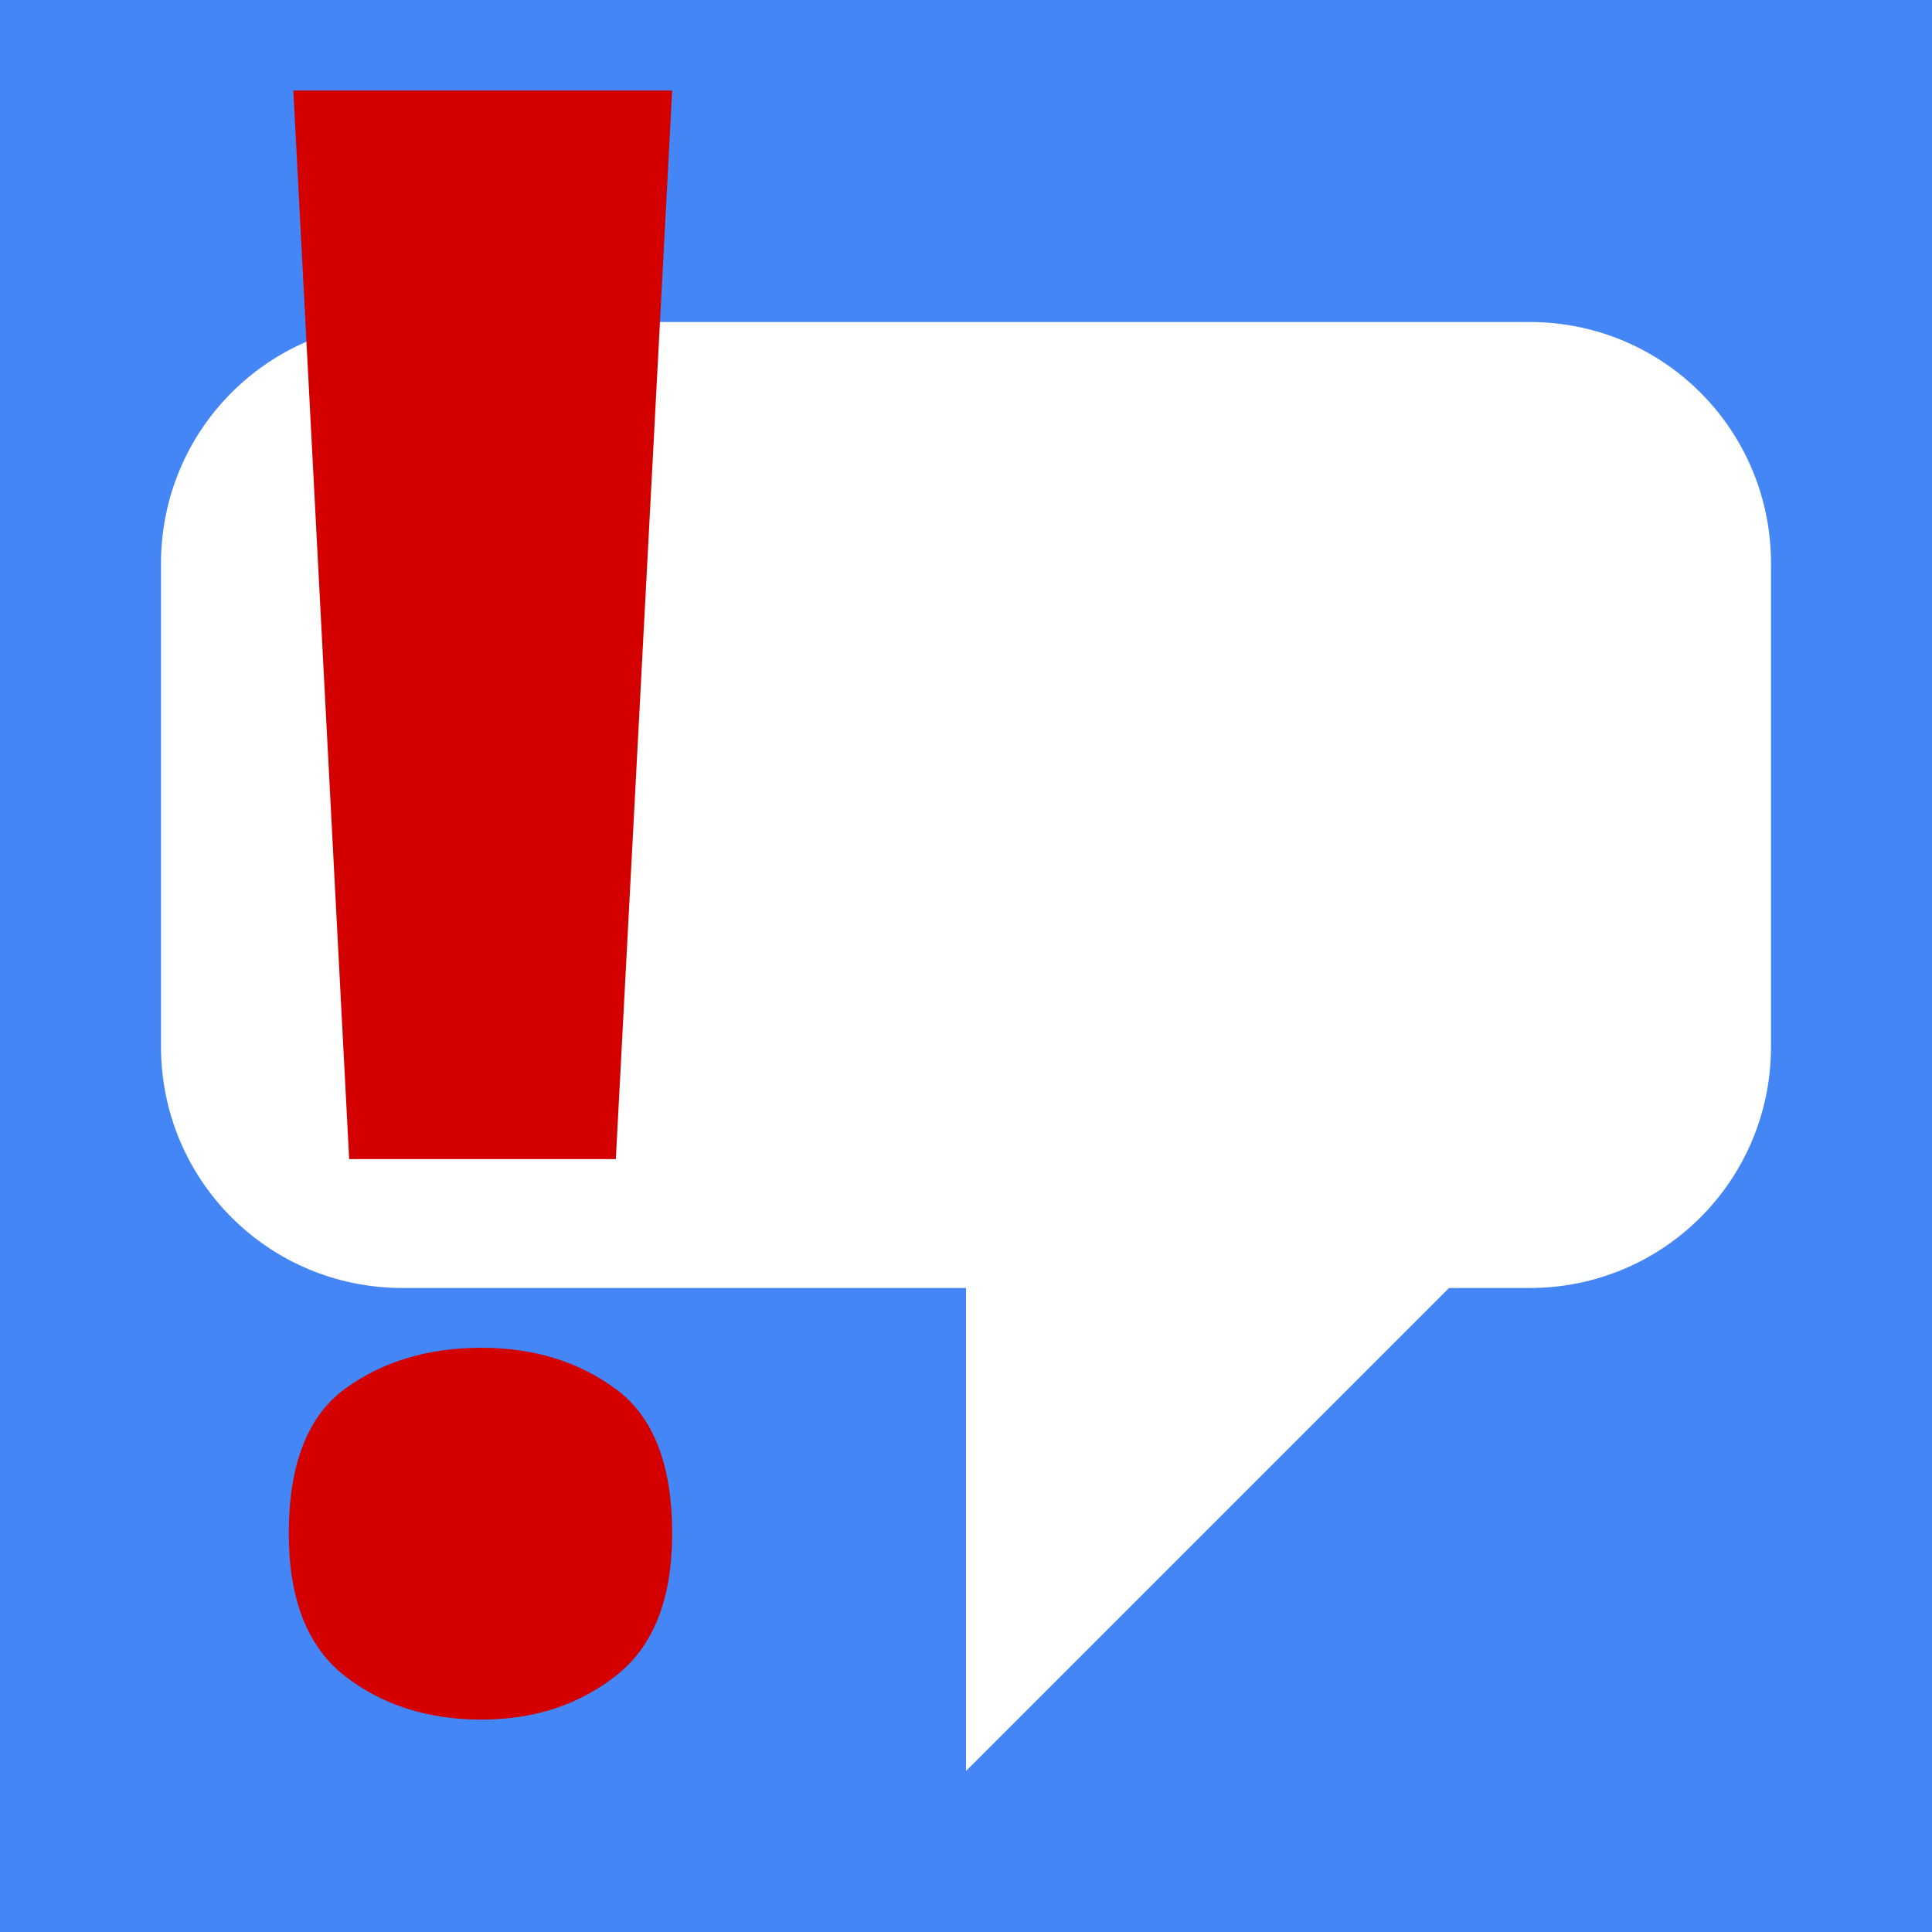
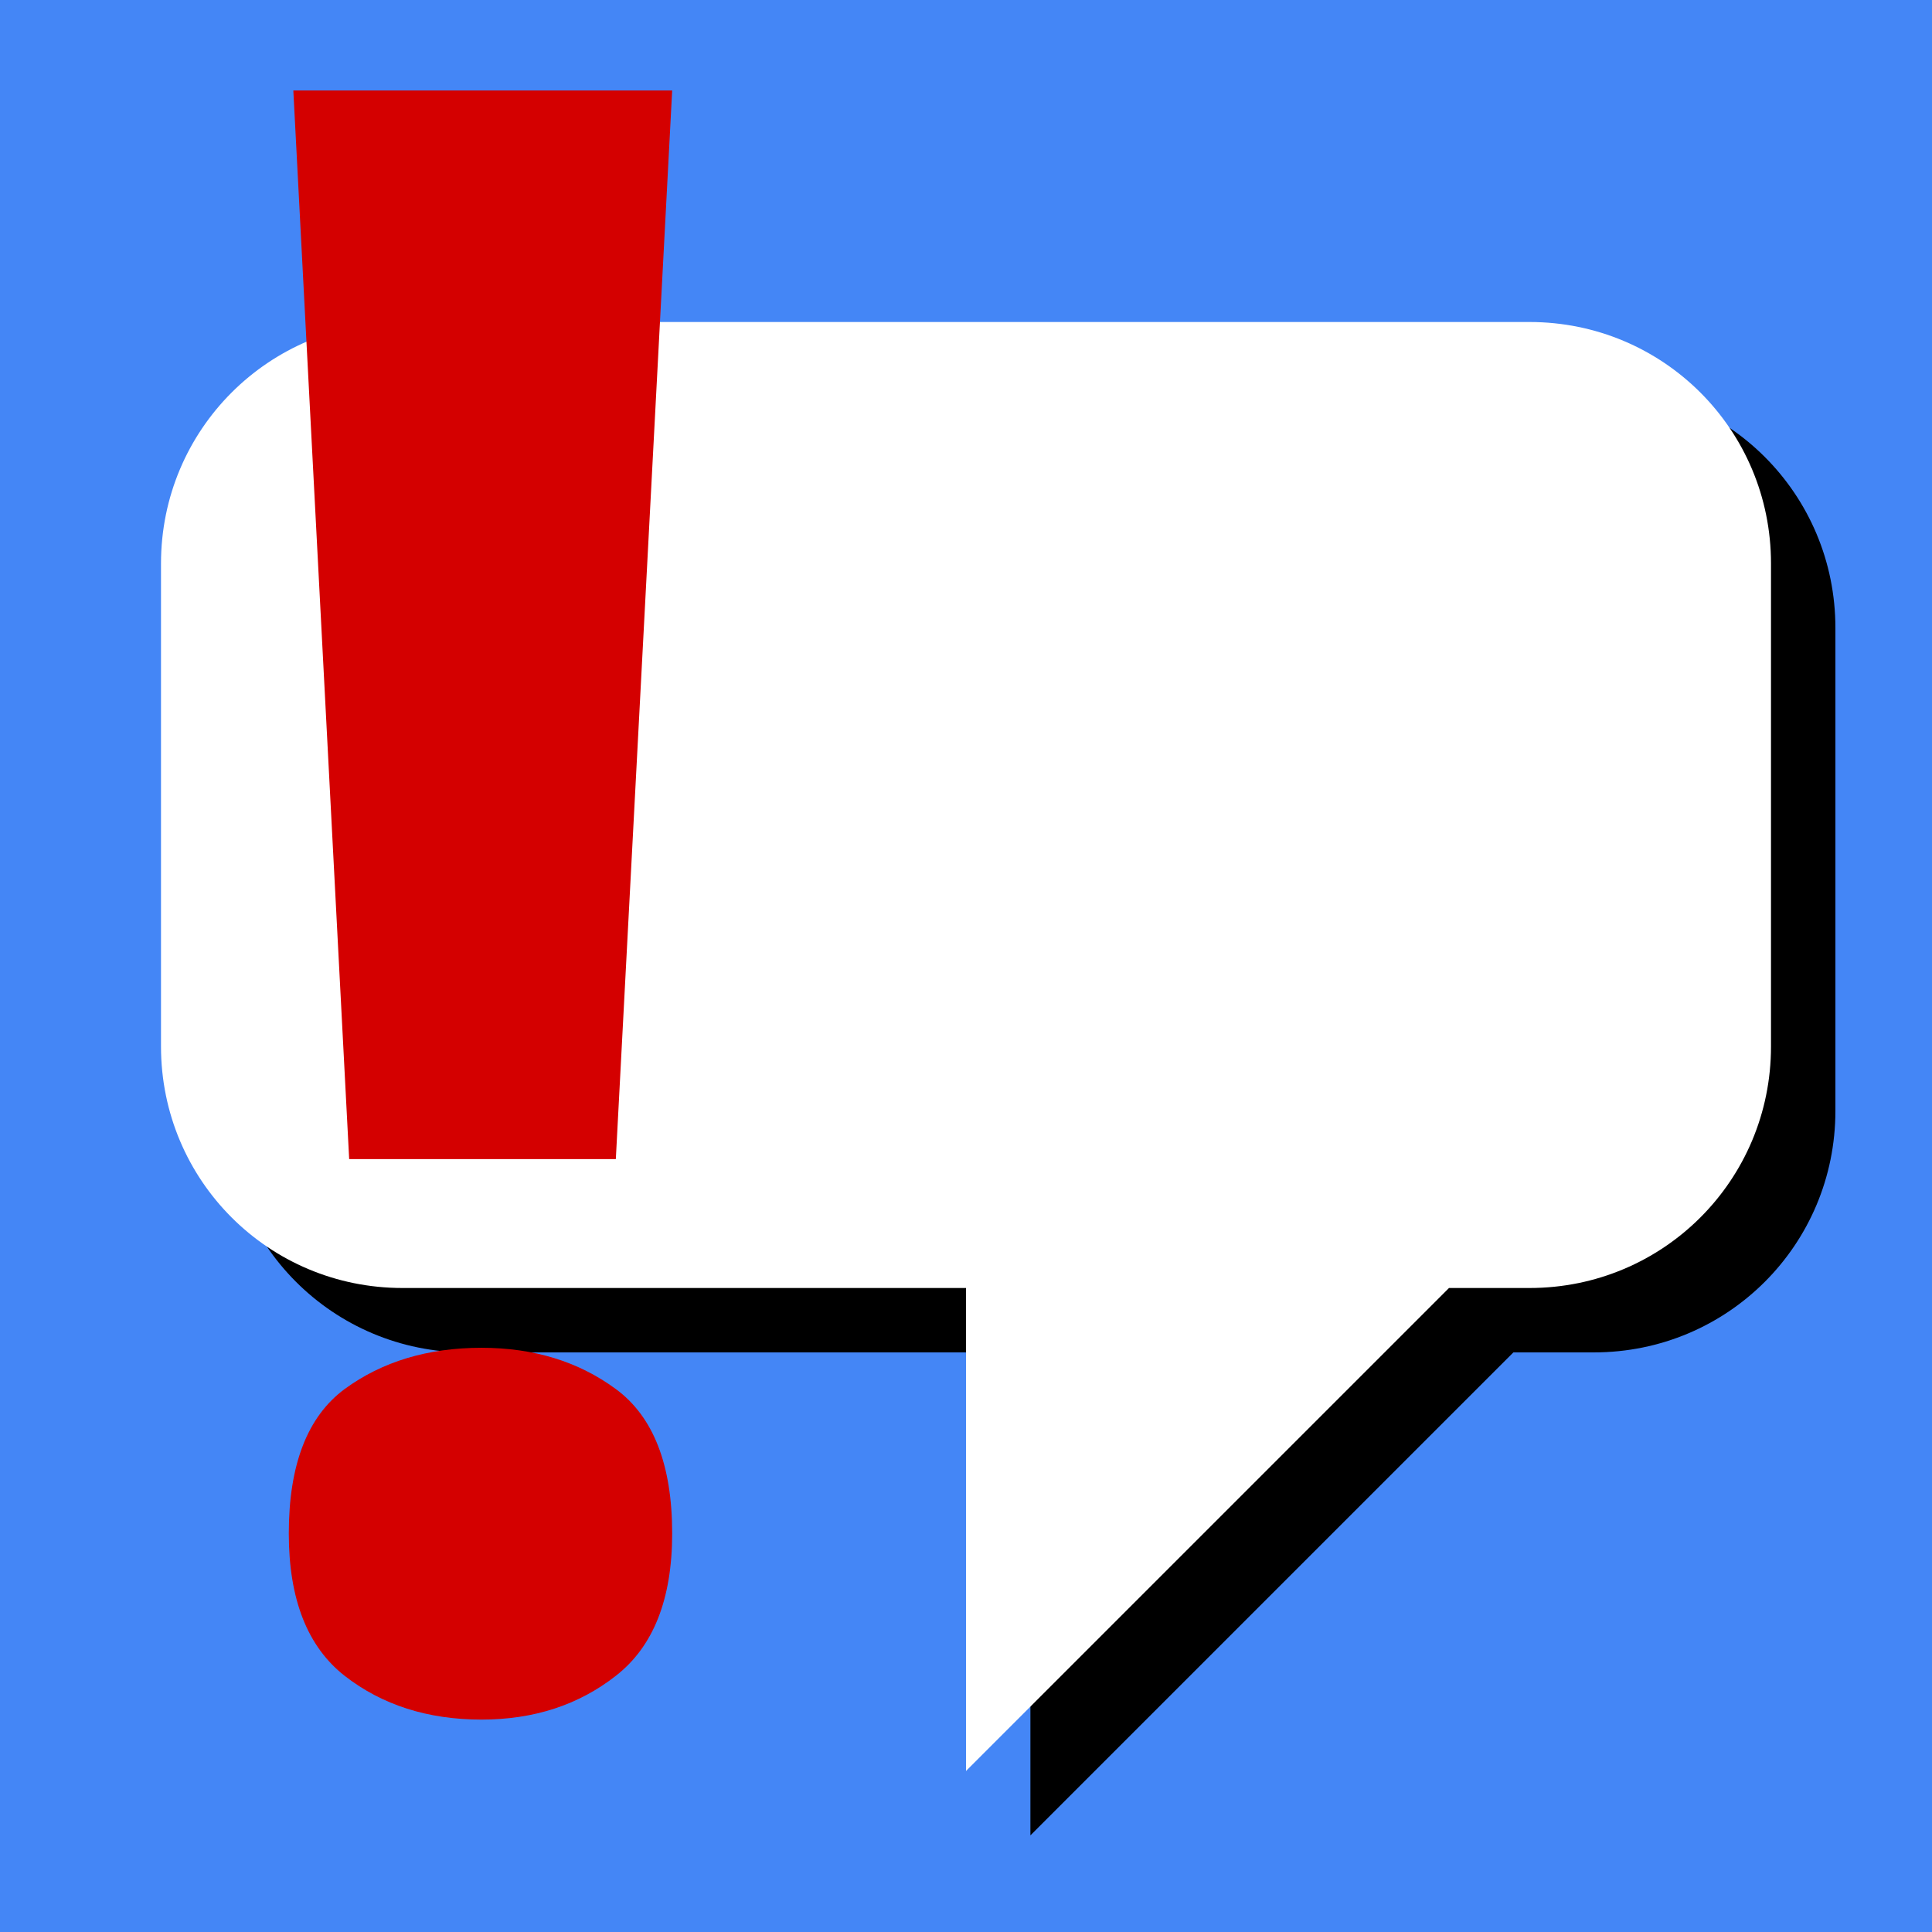
<svg xmlns="http://www.w3.org/2000/svg" width="60" height="60" id="svg2" version="1.1">
  <defs id="defs4" />
  <g id="layer1" transform="translate(0,-992.3622)">
    <rect style="fill:#4486f6;fill-opacity:1;stroke:none" id="rect2984" width="60" height="60" x="0" y="0" transform="translate(0,992.3622)" />
+     <path id="path2987" d="m 14.5,1004.362 c -4.155,0 -7.5,3.345 -7.5,7.5 l 0,15 c 0,4.155 3.345,7.5 7.5,7.5 l 17.5,0 0,15 15,-15 2.5,0 c 4.155,0 7.5,-3.345 7.5,-7.5 l 0,-15 c 0,-4.155 -3.345,-7.5 -7.5,-7.5 l -35,0 z" style="fill:#000000;fill-opacity:1;stroke:none" />
    <path style="fill:#ffffff;fill-opacity:1;stroke:none" d="M 12.5 10 C 8.345 10 5 13.345 5 17.5 L 5 32.5 C 5 36.655 8.345 40 12.5 40 L 30 40 L 30 55 L 45 40 L 47.5 40 C 51.655 40 55 36.655 55 32.5 L 55 17.5 C 55 13.345 51.655 10 47.5 10 L 12.5 10 z " transform="translate(0,992.3622)" id="rect2985" />
    <text xml:space="preserve" style="font-size:69.595px;font-style:normal;font-weight:normal;line-height:125%;letter-spacing:0px;word-spacing:0px;fill:#d40000;fill-opacity:1;stroke:none;font-family:sans-serif" x="5" y="1044.862" id="text3757">
      <tspan id="tspan3759" x="5" y="1044.862" style="font-size:69.595px;font-style:normal;font-variant:normal;font-weight:bold;font-stretch:normal;text-align:start;line-height:125%;writing-mode:lr-tb;text-anchor:start;fill:#d40000;font-family:Calibri;-inkscape-font-specification:Calibri Bold">!</tspan>
    </text>
  </g>
</svg>
